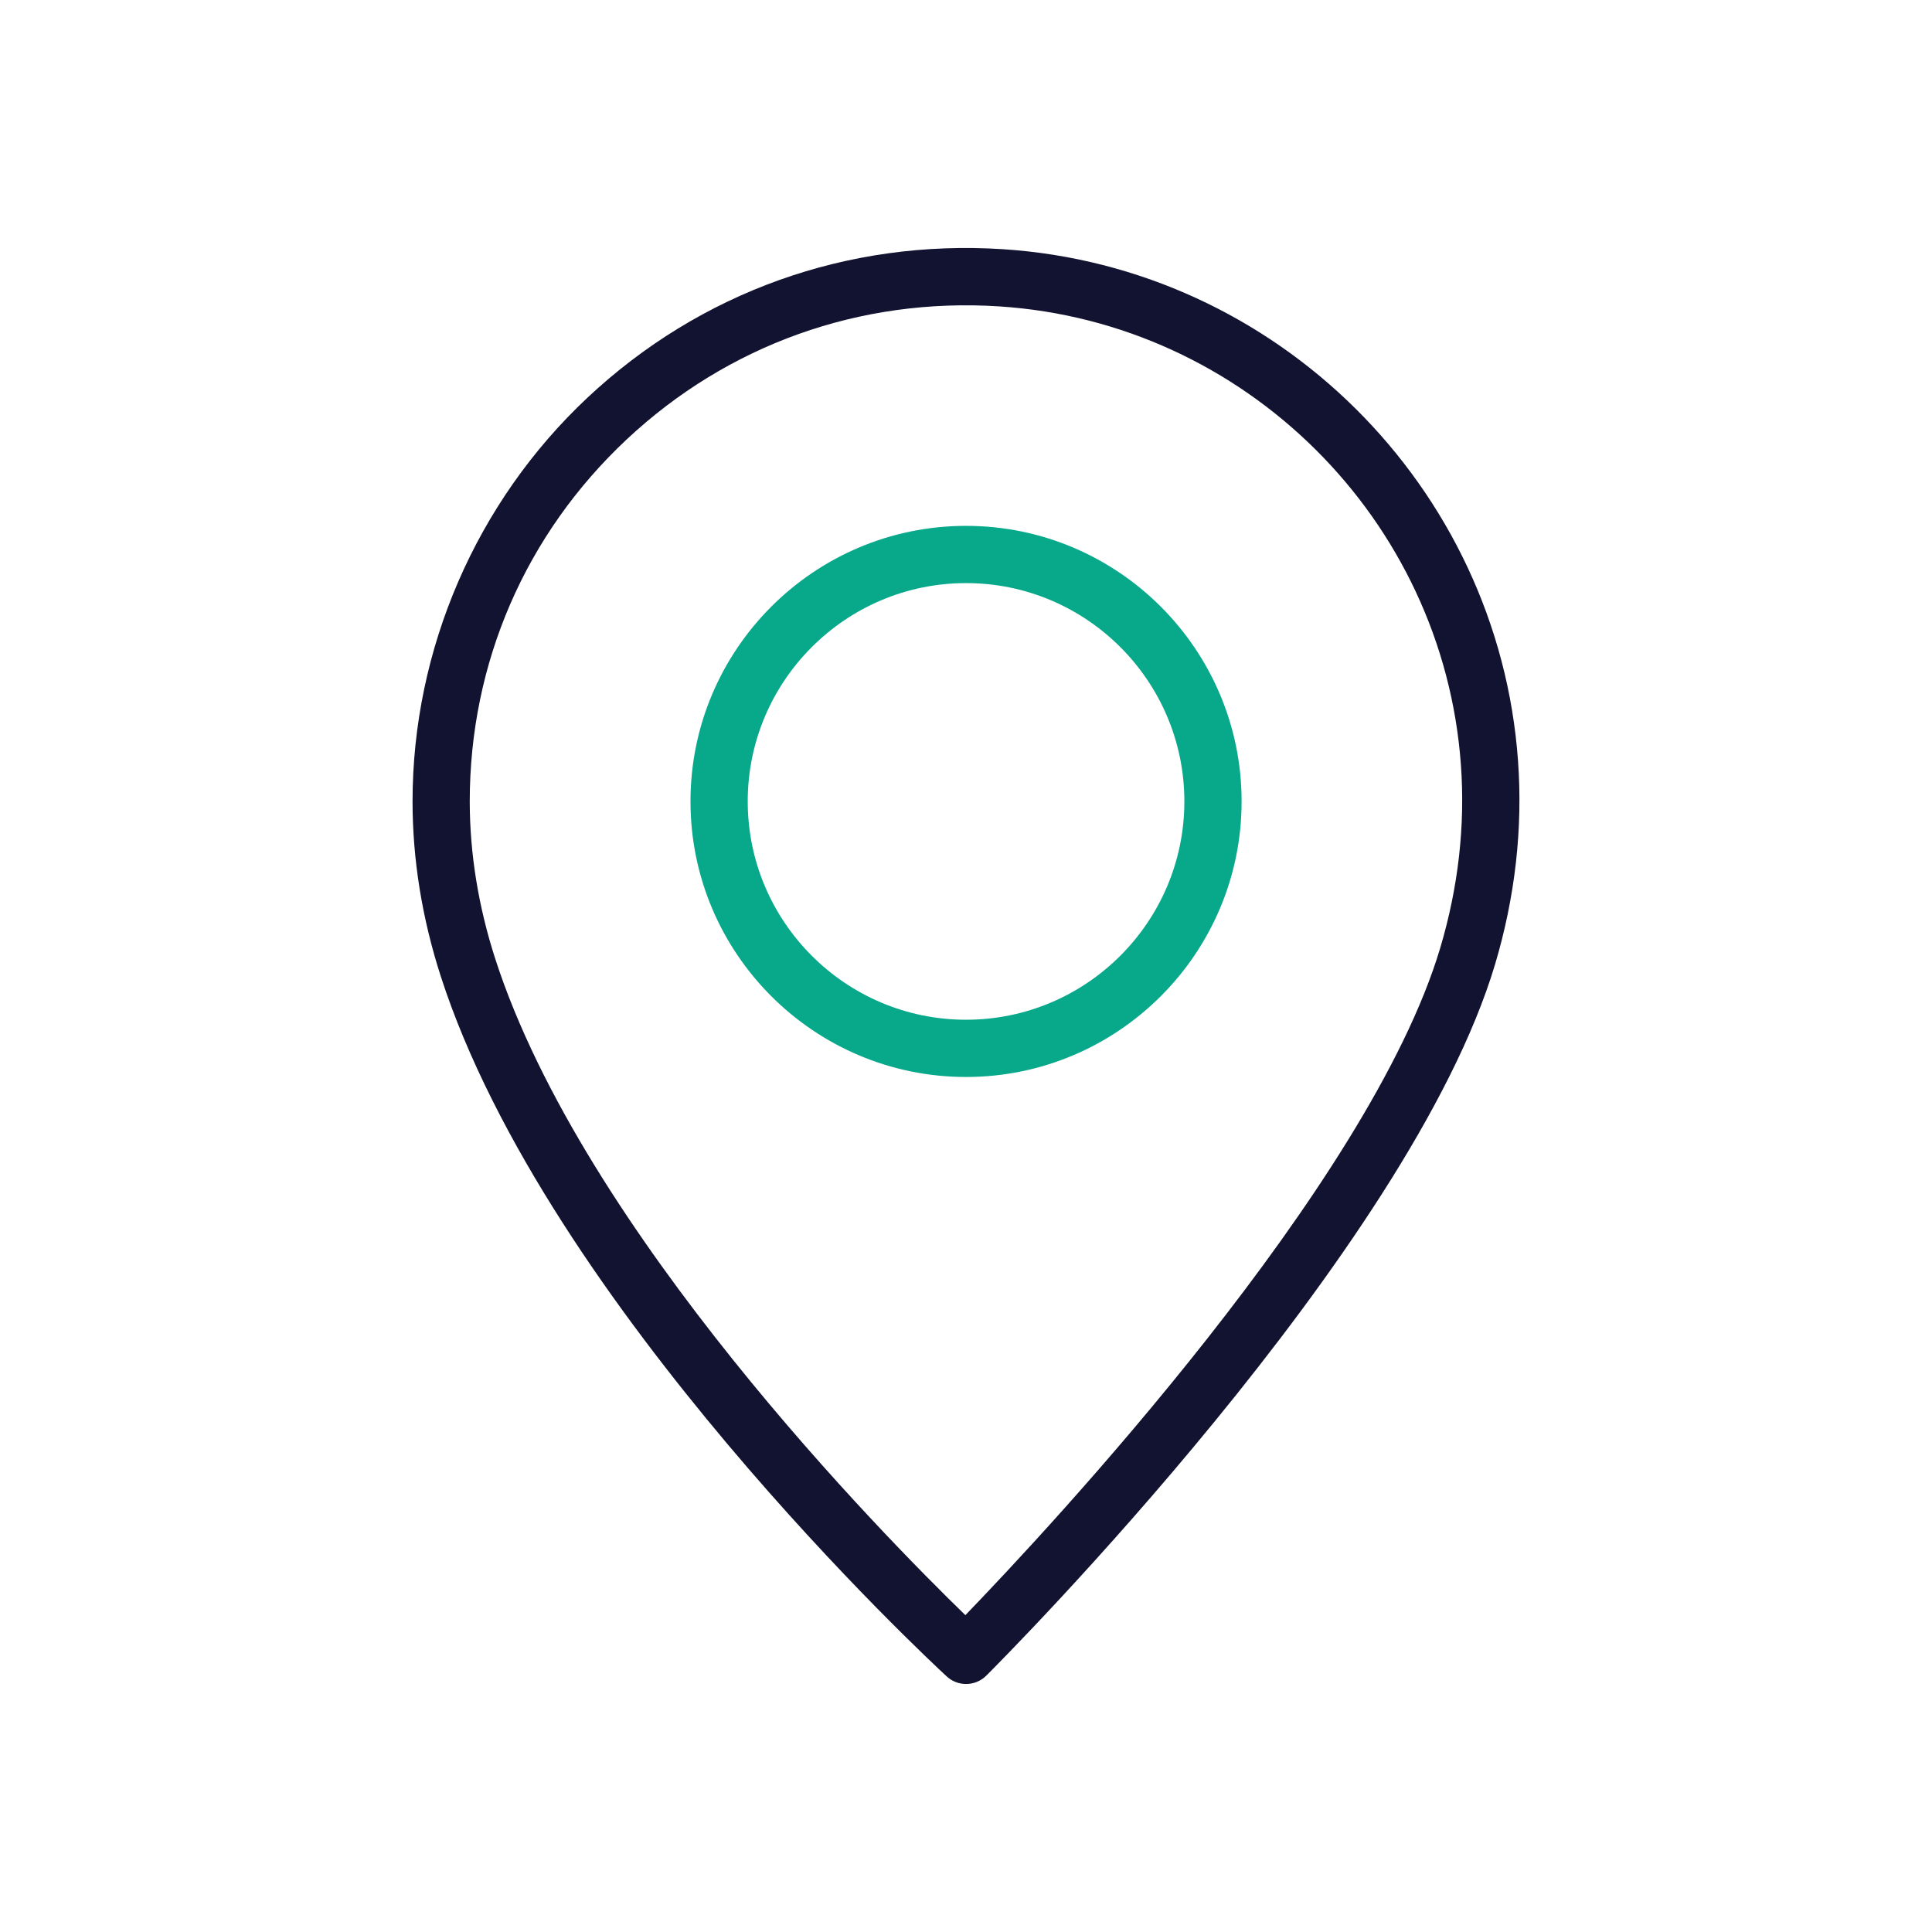
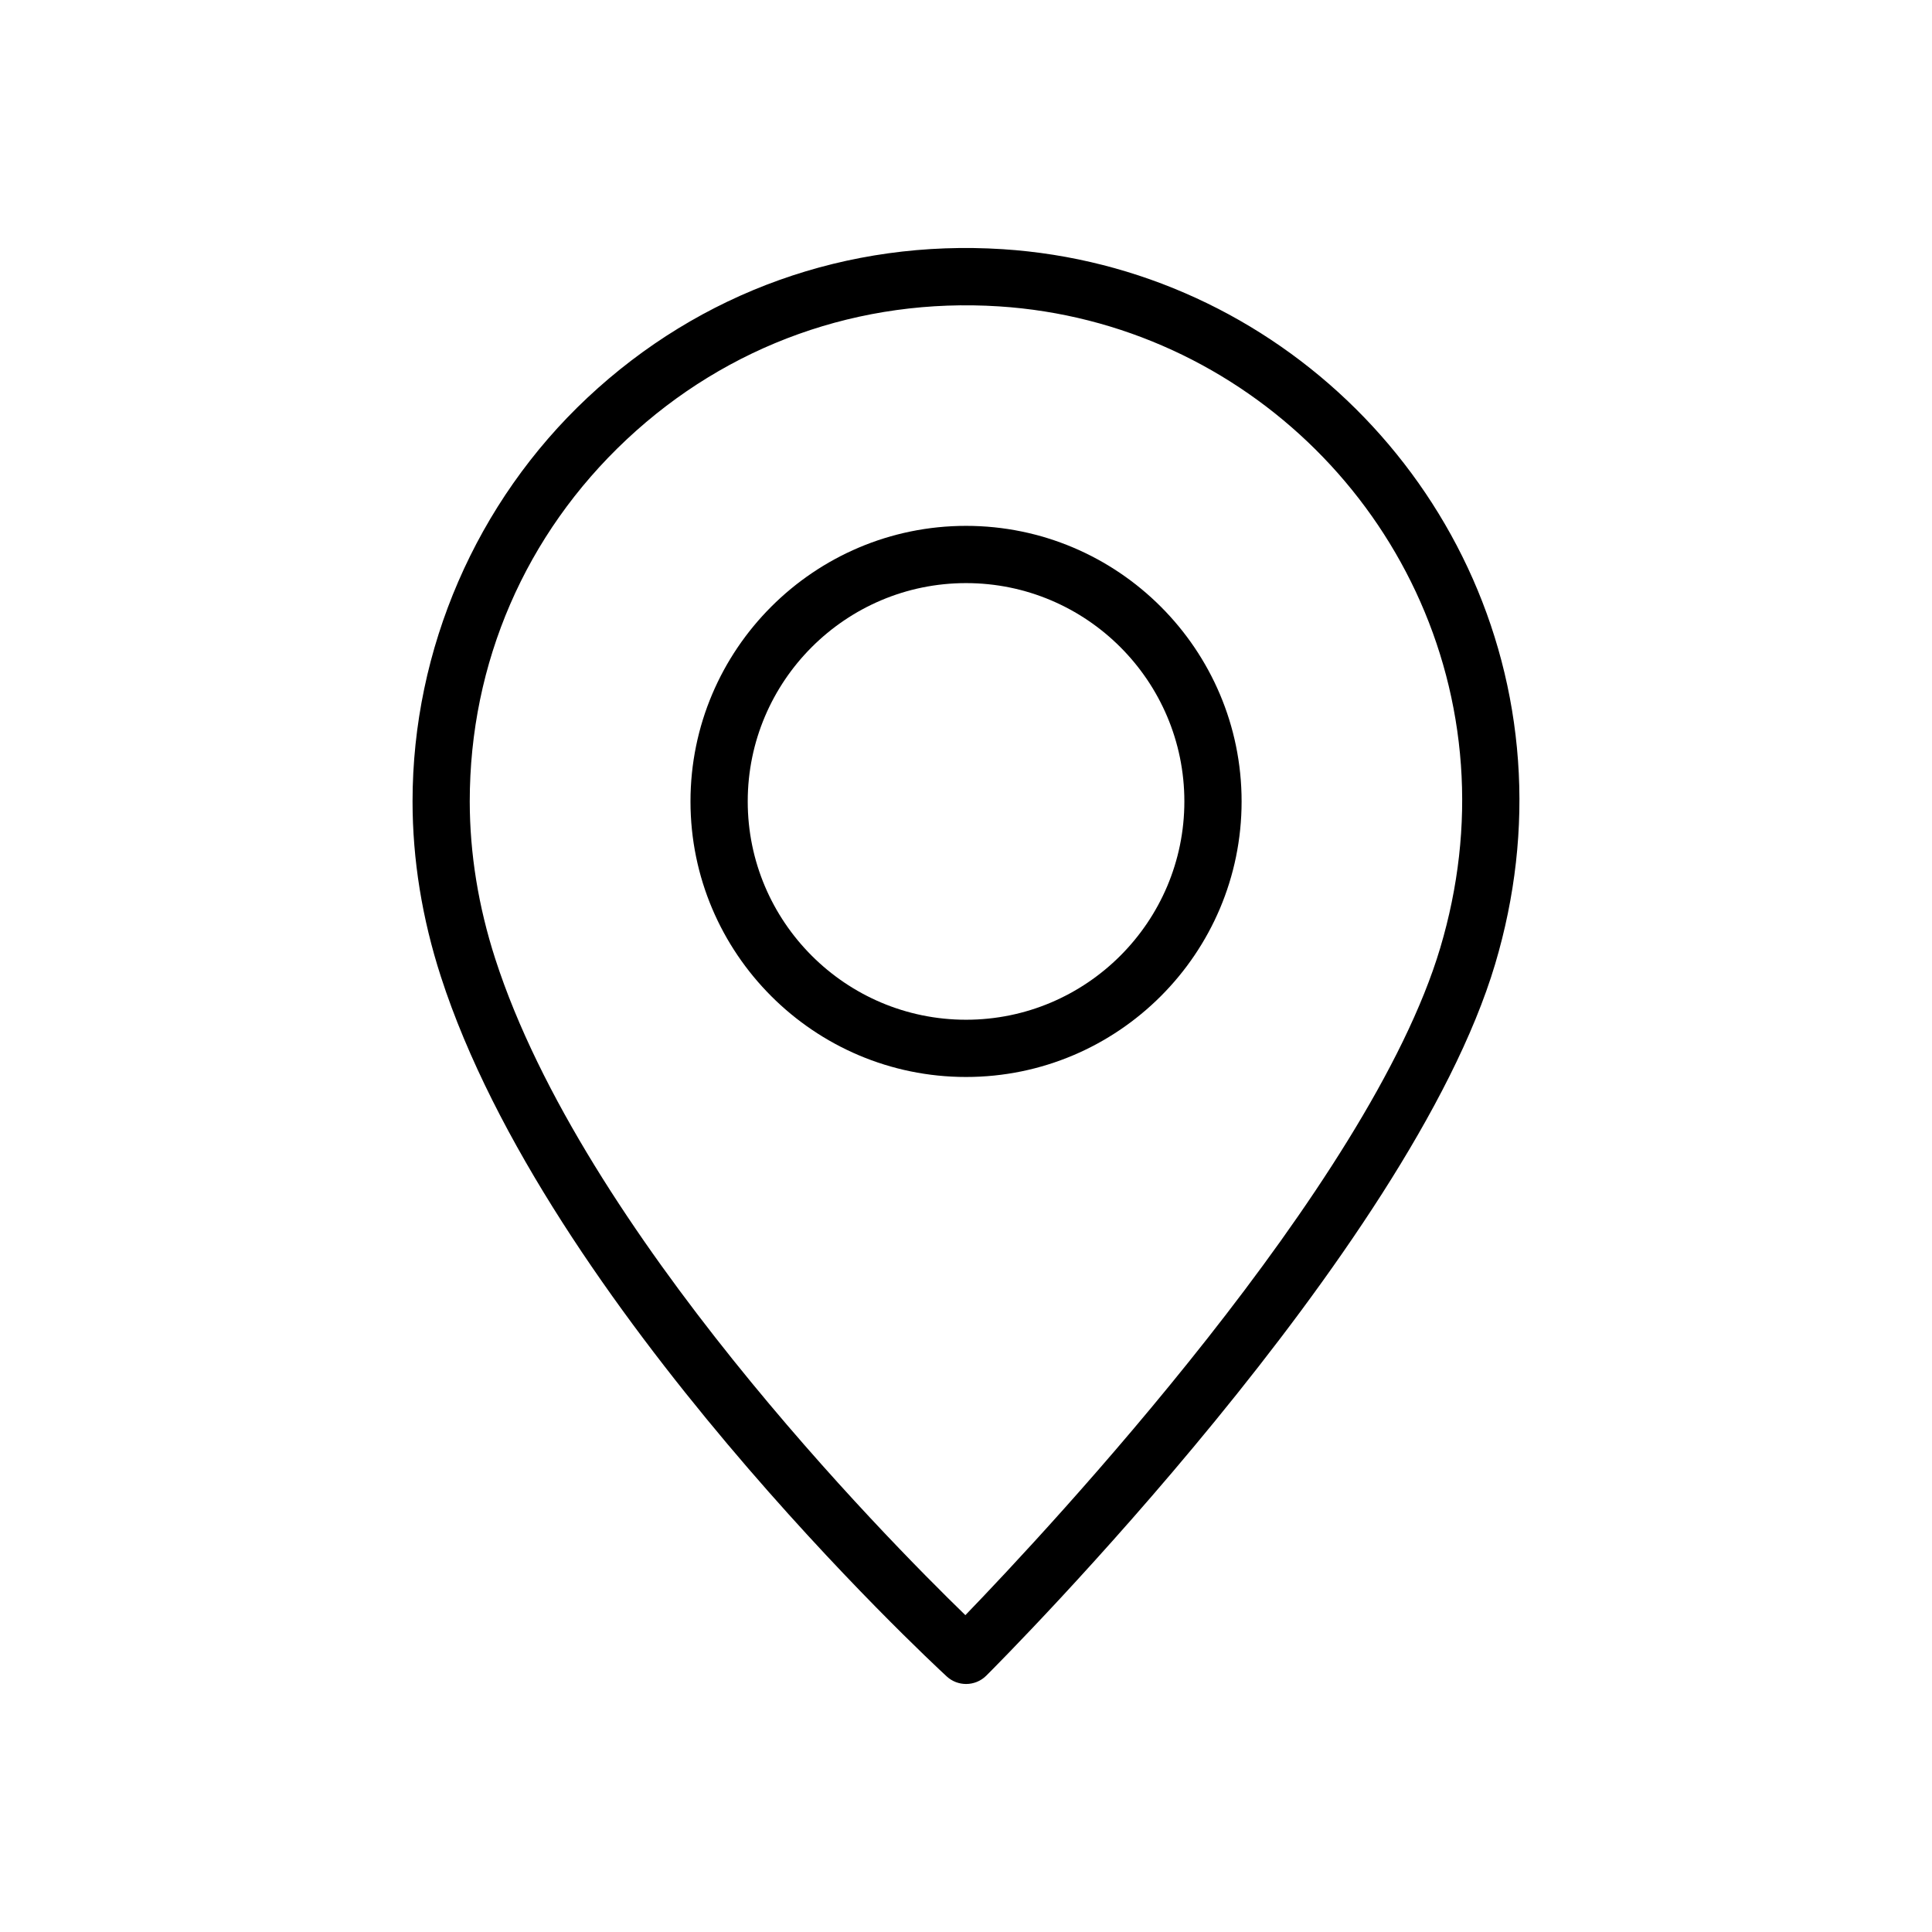
<svg xmlns="http://www.w3.org/2000/svg" version="1.1" id="Warstwa_3" x="0px" y="0px" viewBox="0 0 430 430" style="enable-background:new 0 0 430 430;" xml:space="preserve">
  <style type="text/css">
	.st0{fill:#121331;}
	.st1{fill:#08a88a;}
	.st2{fill:none;stroke:#08a88a;stroke-width:12.25;stroke-miterlimit:14;}
	.st3{fill-opacity:0;}
	.st4{fill:#131432;}
	.st5{fill:none;}
</style>
  <g>
-     <path class="st0" d="M215.02,374.8c-1.55,0-3.1-0.56-4.32-1.69c-3.62-3.34-88.94-82.59-112.59-155.79c0,0,0,0,0,0   c-4.17-12.91-6.29-26.02-6.29-38.96c0-33.9,14.19-66.65,38.93-89.85c25.1-23.53,57.92-35.27,92.42-33.05   c60.99,3.93,110.3,52.86,114.69,113.83c1.09,15.06-0.63,30.29-5.09,45.28c-19,63.77-109.41,154.54-113.25,158.37   C218.28,374.18,216.65,374.8,215.02,374.8z M110.23,213.41c19.62,60.71,86.63,128.6,104.63,146.07   c18.44-19.1,89.91-95.54,105.7-148.54c4.02-13.51,5.57-27.21,4.59-40.72c-3.94-54.65-48.13-98.52-102.8-102.03   c-30.94-1.99-60.38,8.53-82.89,29.63c-22.51,21.11-34.91,49.72-34.91,80.56C104.56,189.98,106.47,201.77,110.23,213.41   L110.23,213.41z" />
-     <path class="st1" d="M215.01,239.7c-33.82,0-61.33-27.51-61.33-61.33c0-33.82,27.51-61.33,61.33-61.33s61.33,27.51,61.33,61.33   C276.34,212.19,248.83,239.7,215.01,239.7z M215.01,129.78c-26.79,0-48.59,21.8-48.59,48.59c0,26.79,21.8,48.59,48.59,48.59   s48.59-21.8,48.59-48.59C263.6,151.58,241.81,129.78,215.01,129.78z" />
+     <path className="st0" d="M215.02,374.8c-1.55,0-3.1-0.56-4.32-1.69c-3.62-3.34-88.94-82.59-112.59-155.79c0,0,0,0,0,0   c-4.17-12.91-6.29-26.02-6.29-38.96c0-33.9,14.19-66.65,38.93-89.85c25.1-23.53,57.92-35.27,92.42-33.05   c60.99,3.93,110.3,52.86,114.69,113.83c1.09,15.06-0.63,30.29-5.09,45.28c-19,63.77-109.41,154.54-113.25,158.37   C218.28,374.18,216.65,374.8,215.02,374.8z M110.23,213.41c19.62,60.71,86.63,128.6,104.63,146.07   c18.44-19.1,89.91-95.54,105.7-148.54c4.02-13.51,5.57-27.21,4.59-40.72c-3.94-54.65-48.13-98.52-102.8-102.03   c-30.94-1.99-60.38,8.53-82.89,29.63c-22.51,21.11-34.91,49.72-34.91,80.56C104.56,189.98,106.47,201.77,110.23,213.41   L110.23,213.41z" />
+     <path className="st1" d="M215.01,239.7c-33.82,0-61.33-27.51-61.33-61.33c0-33.82,27.51-61.33,61.33-61.33s61.33,27.51,61.33,61.33   C276.34,212.19,248.83,239.7,215.01,239.7z M215.01,129.78c-26.79,0-48.59,21.8-48.59,48.59c0,26.79,21.8,48.59,48.59,48.59   s48.59-21.8,48.59-48.59C263.6,151.58,241.81,129.78,215.01,129.78z" />
  </g>
</svg>
